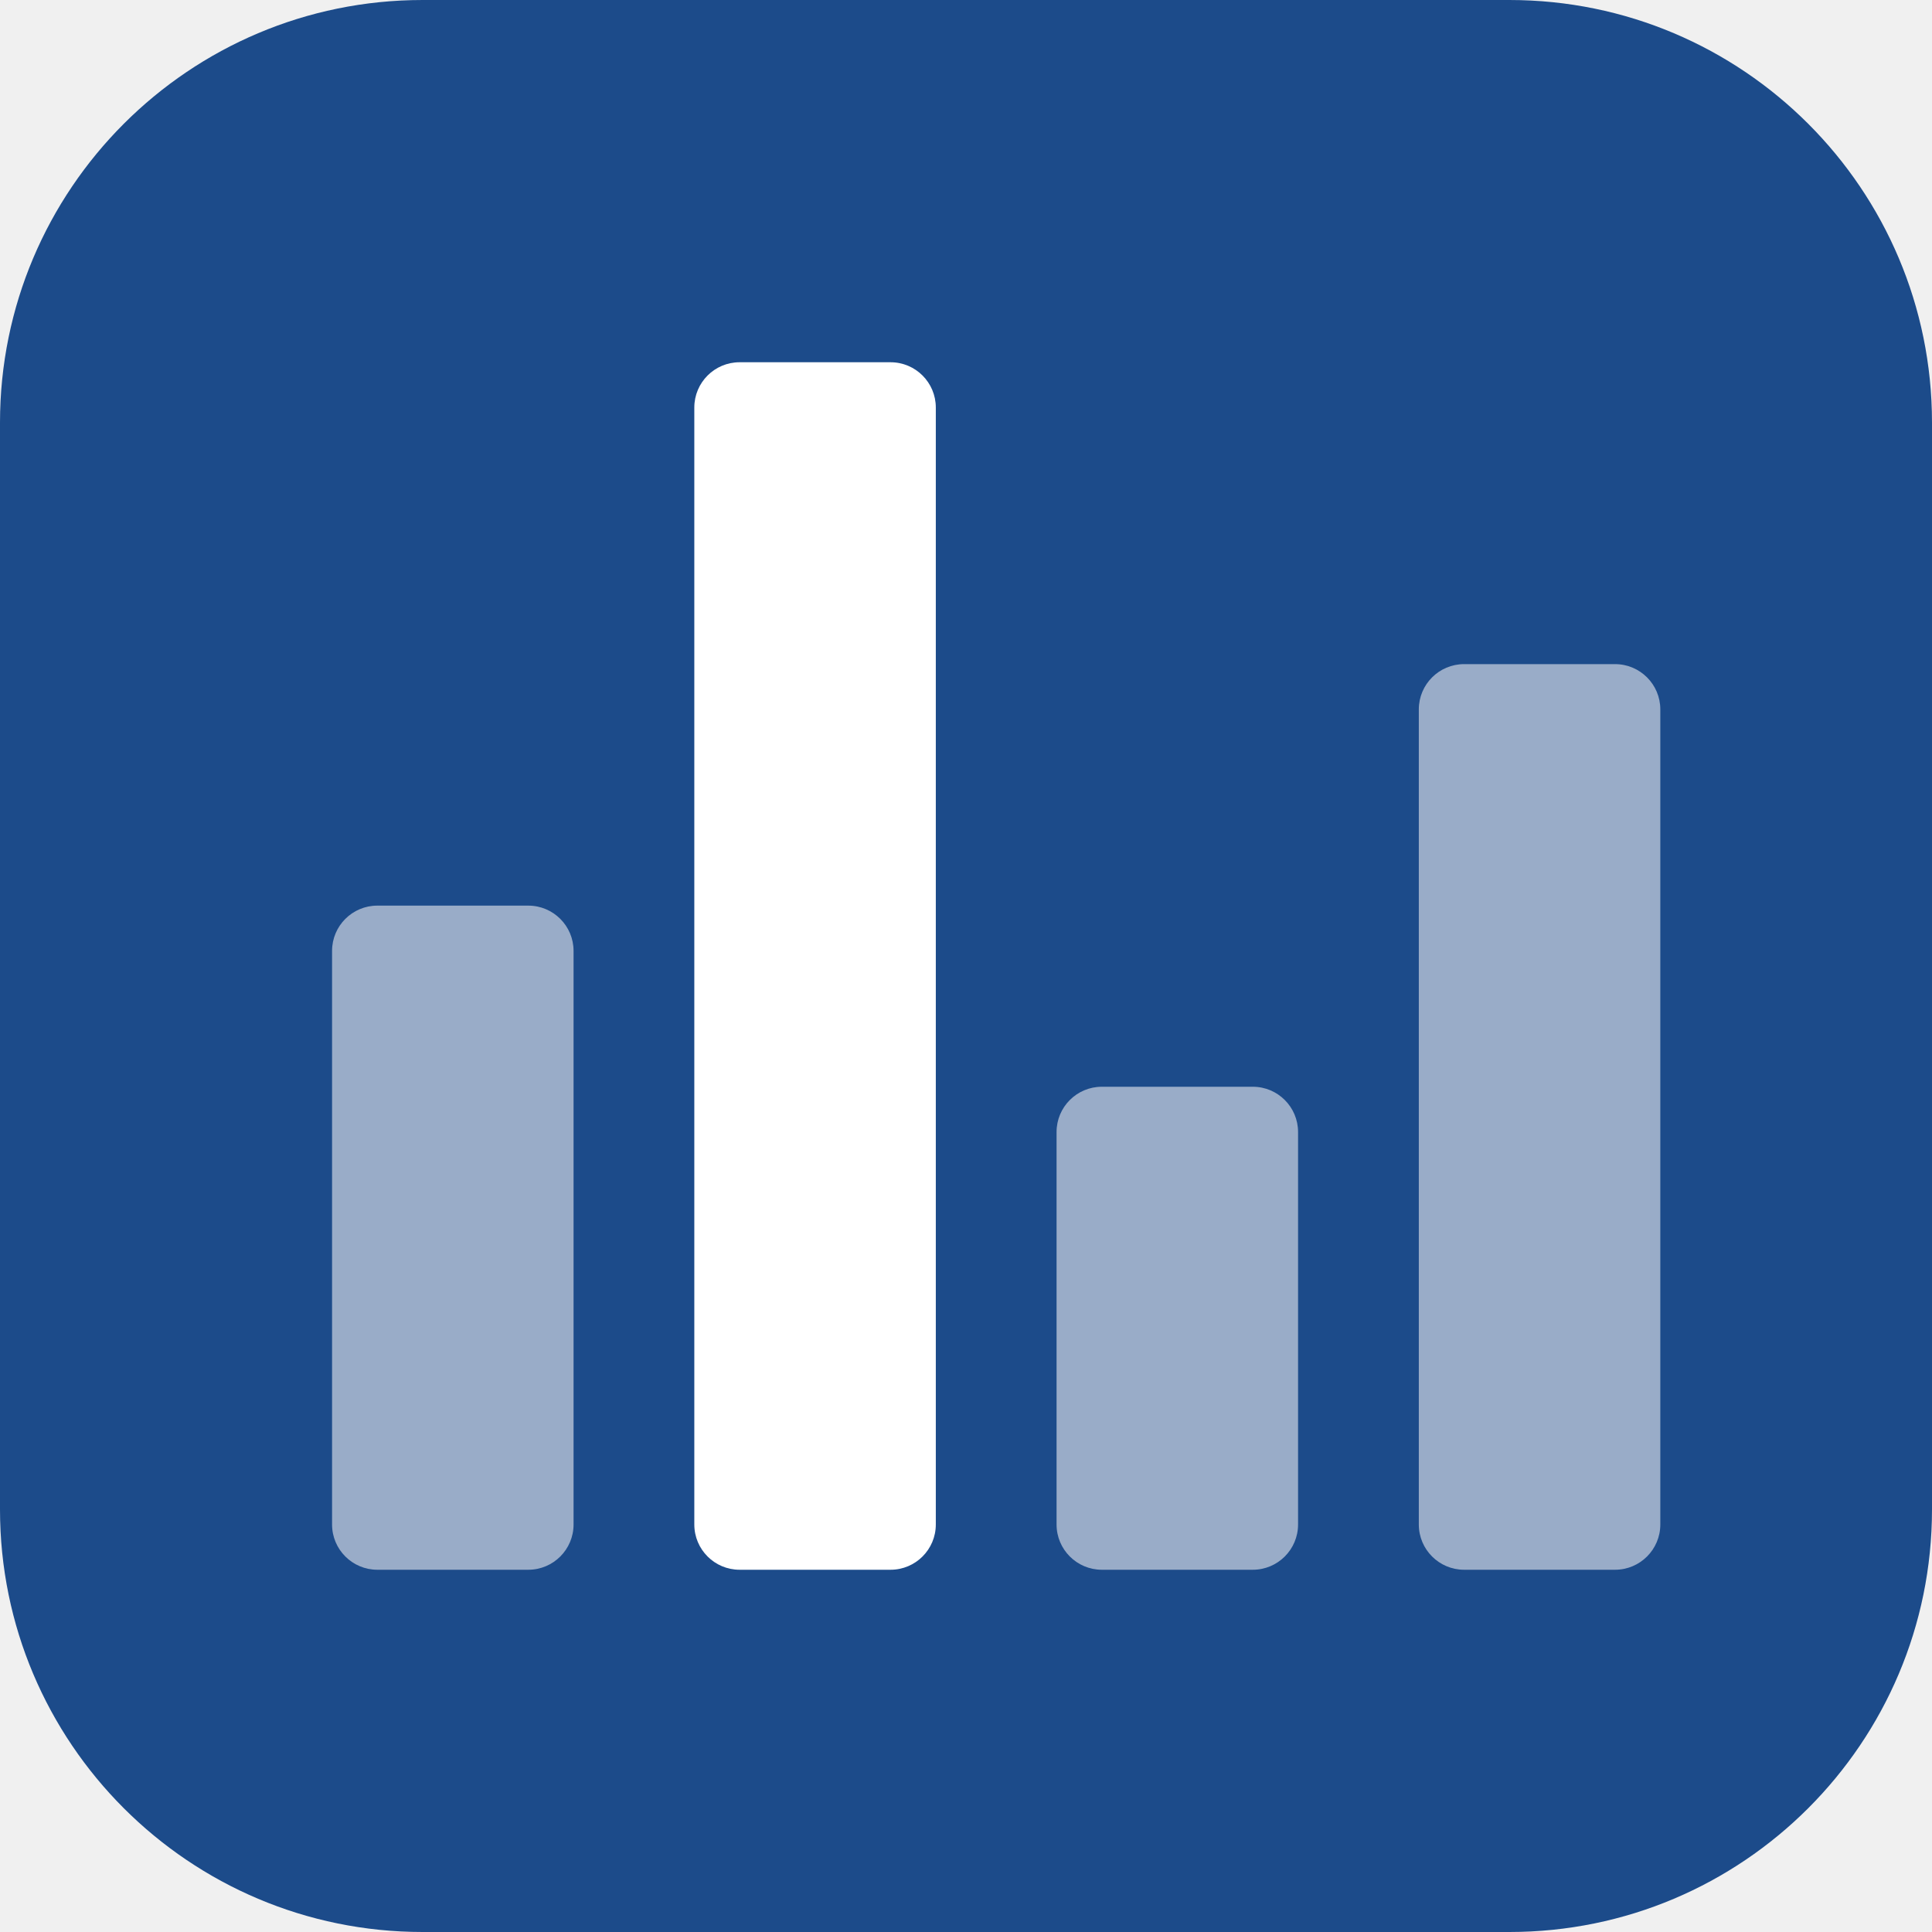
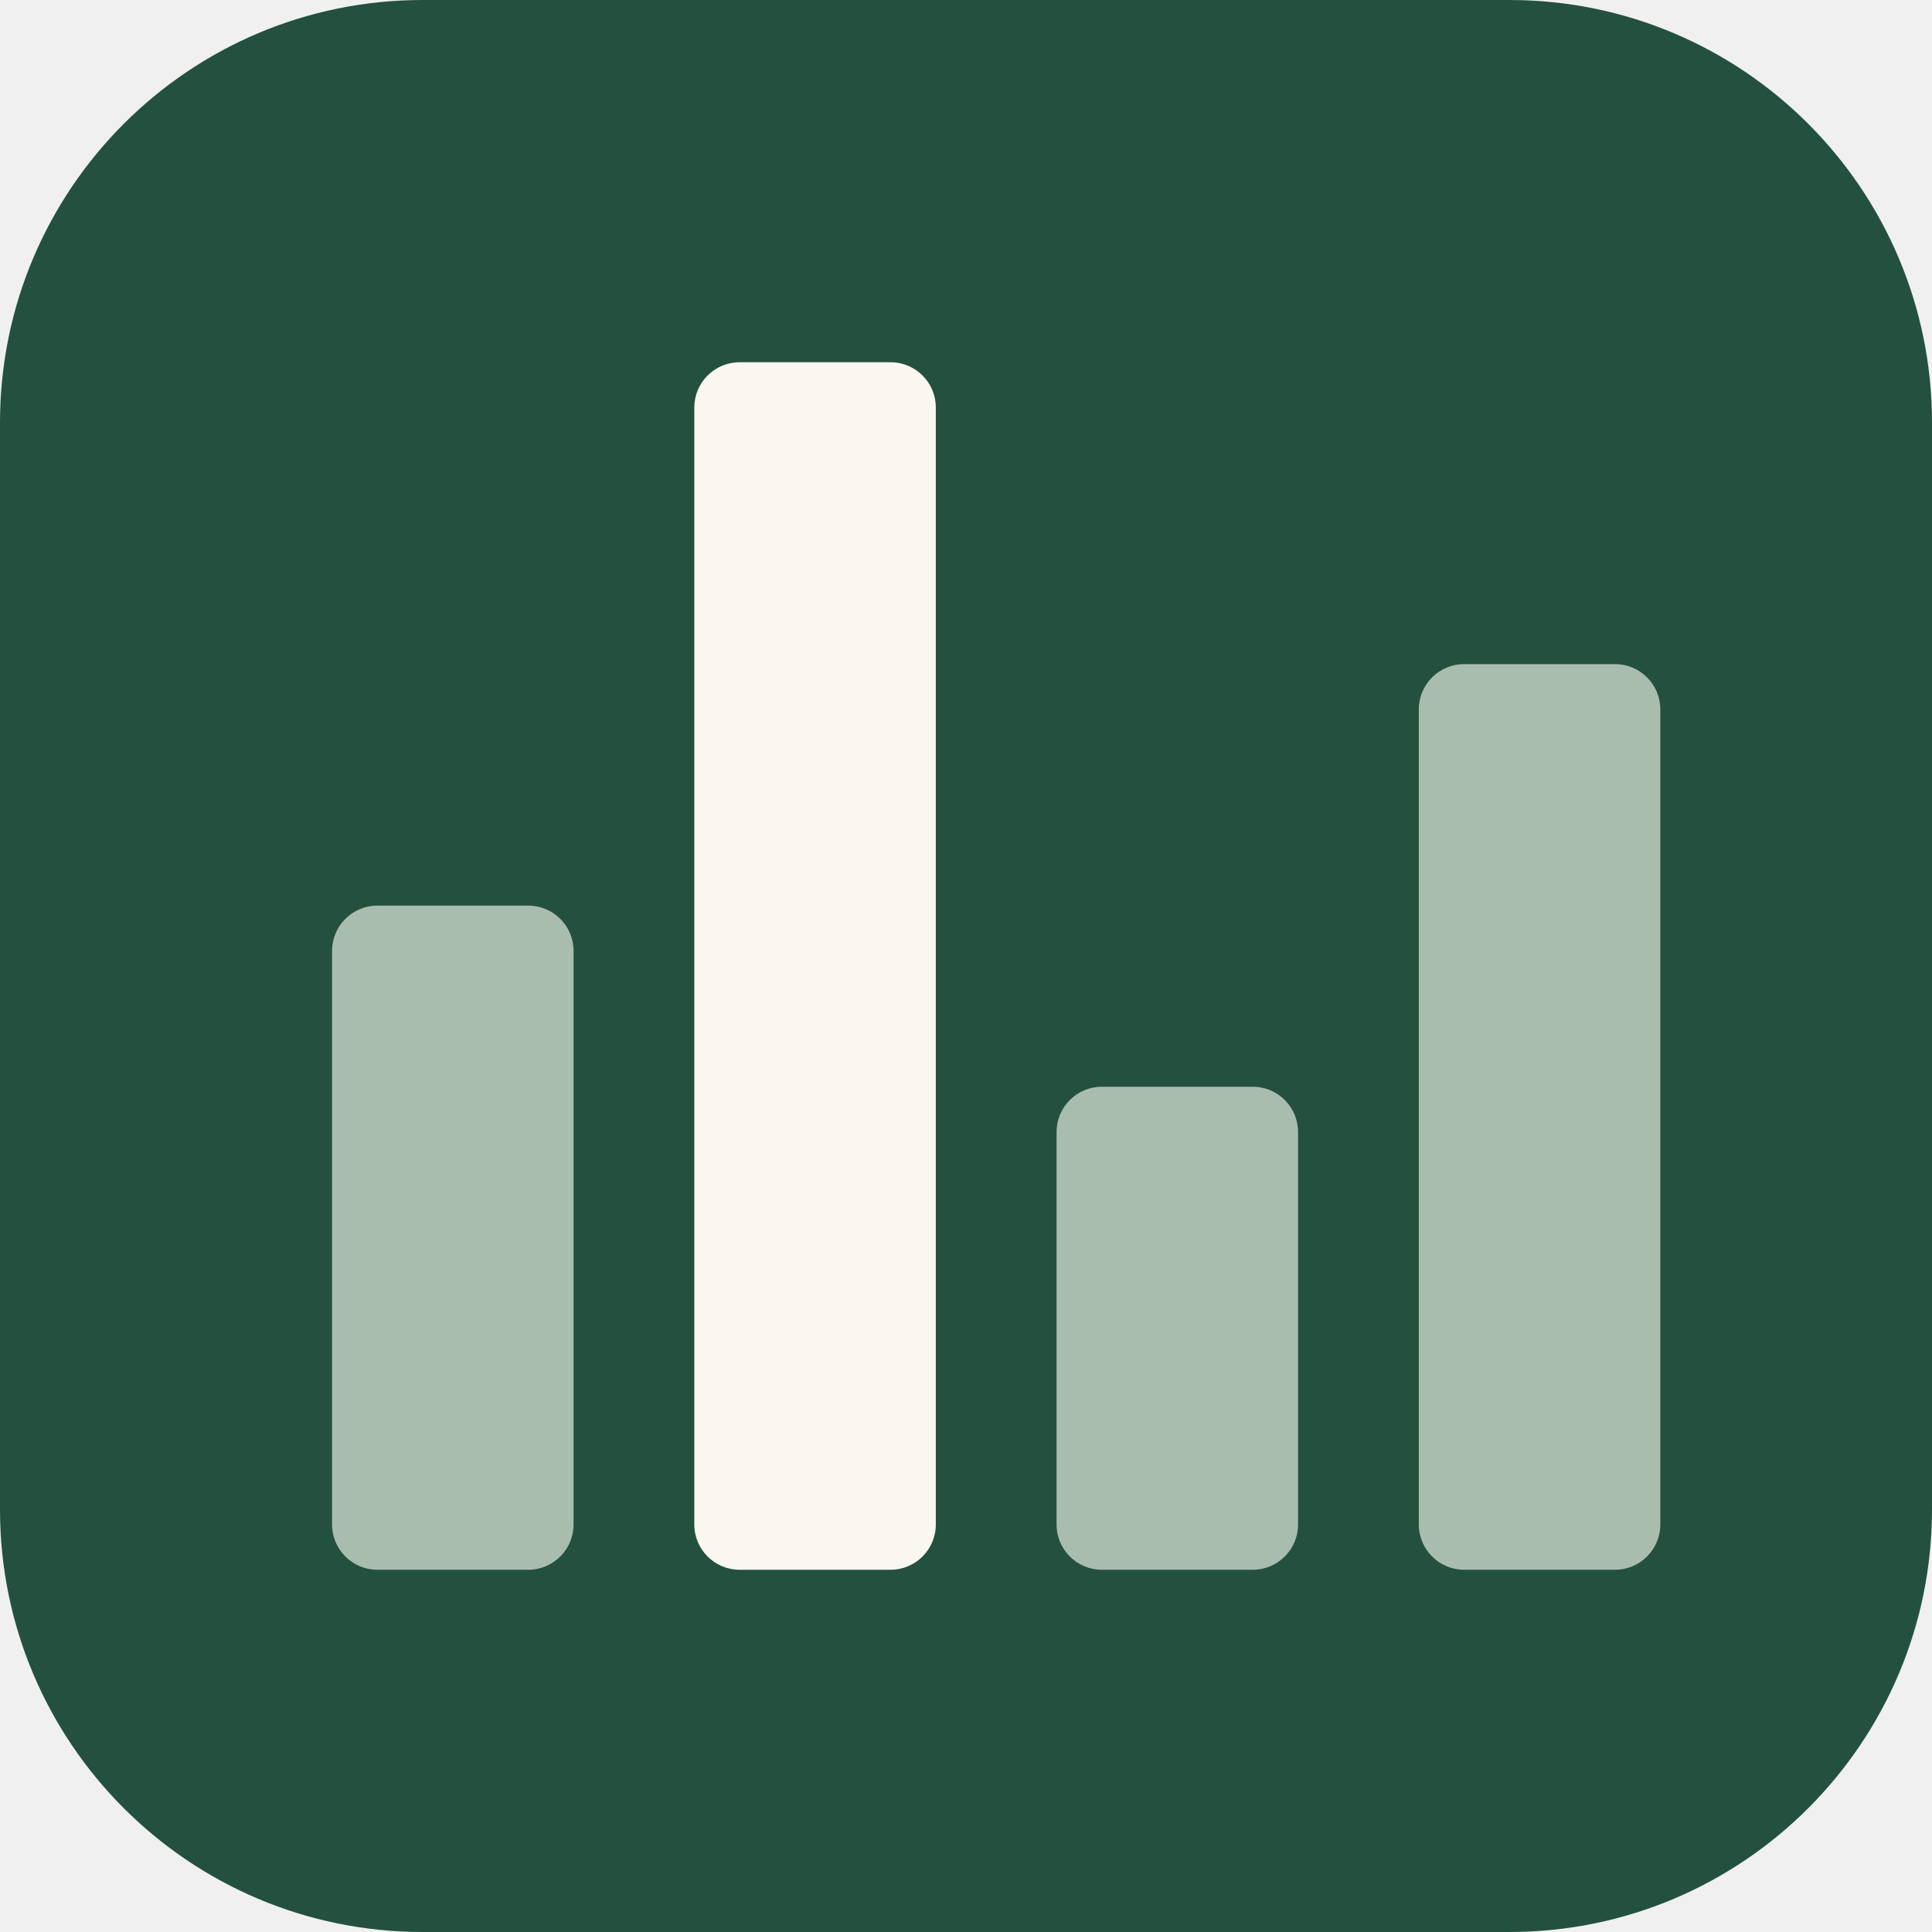
<svg xmlns="http://www.w3.org/2000/svg" viewBox="0 0 64 64">
-   <rect width="64" height="64" rx="14" fill="#1c4b8a" />
-   <rect x="11" y="30" width="8" height="22" rx="1.5" fill="#99acc8" />
-   <rect x="23" y="12" width="8" height="40" rx="1.5" fill="#ffffff" />
-   <rect x="35" y="36" width="8" height="16" rx="1.5" fill="#99acc8" />
-   <rect x="47" y="22" width="8" height="30" rx="1.5" fill="#99acc8" />
+   <rect width="64" height="64" rx="14" fill="#24503f" />
+   <rect x="11" y="30" width="8" height="22" rx="1.5" fill="#a9bdaf" />
+   <rect x="23" y="12" width="8" height="40" rx="1.5" fill="#faf7f0" />
+   <rect x="35" y="36" width="8" height="16" rx="1.5" fill="#a9bdaf" />
+   <rect x="47" y="22" width="8" height="30" rx="1.5" fill="#a9bdaf" />
</svg>
